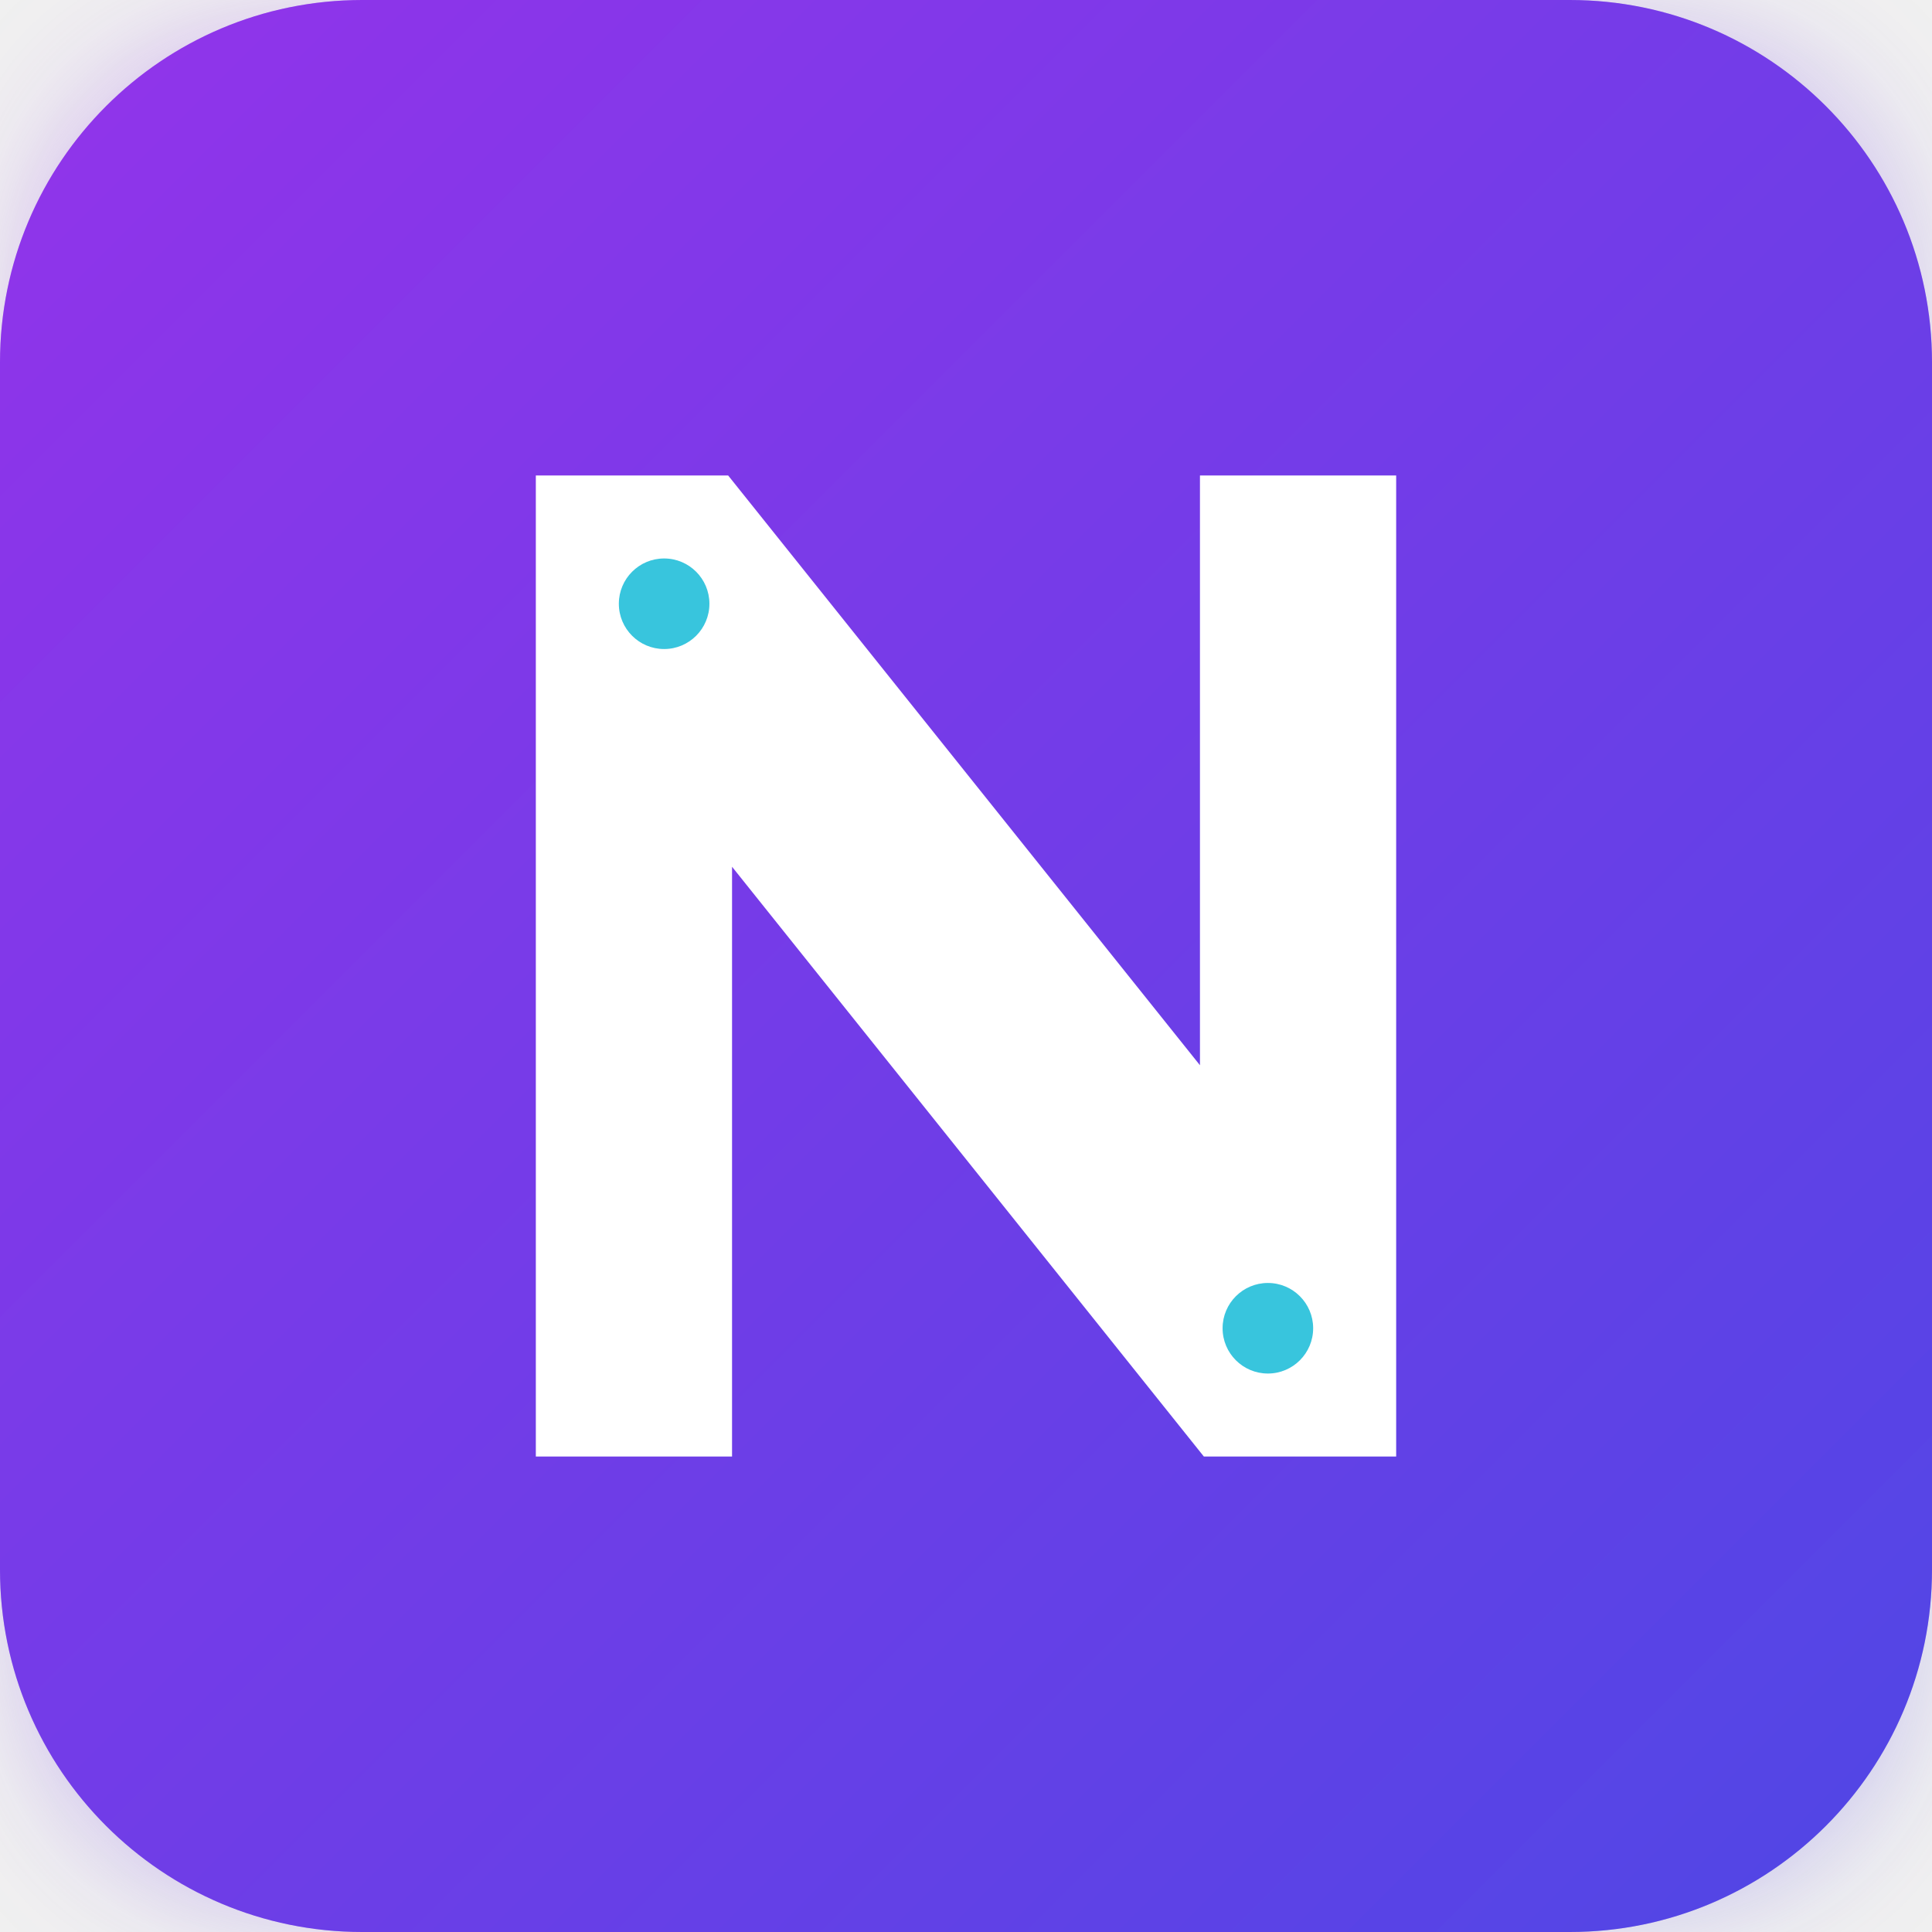
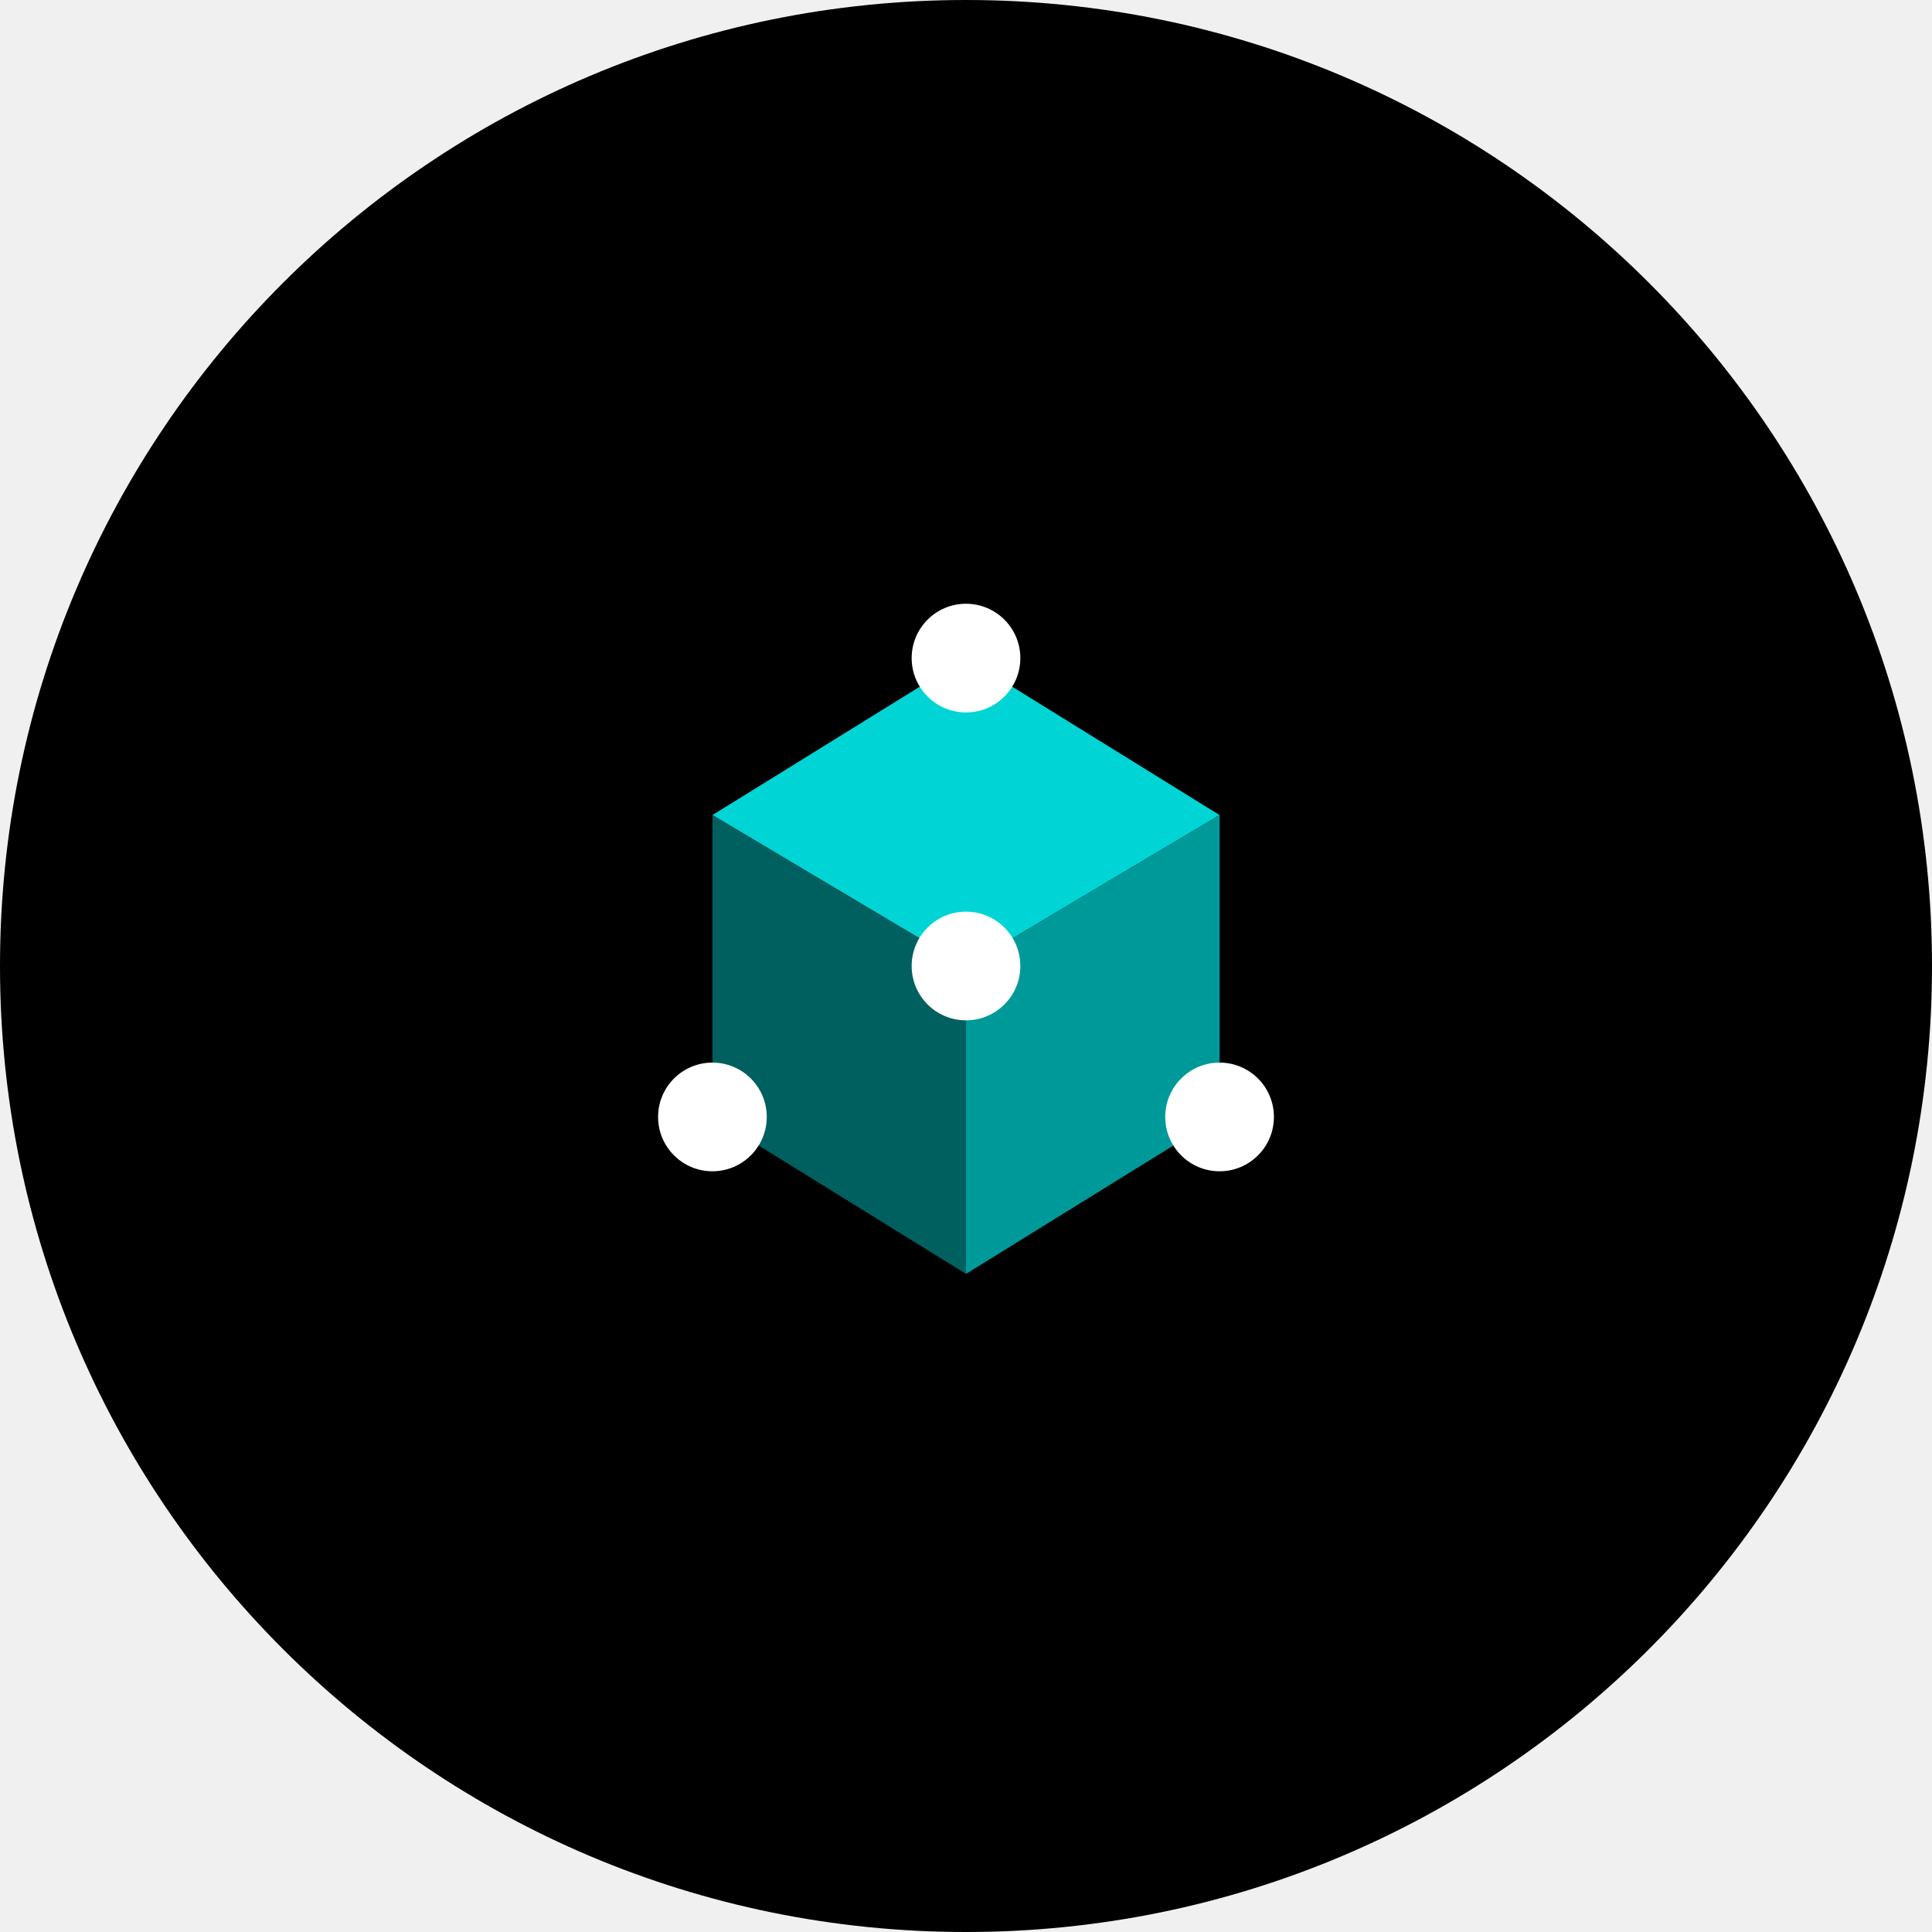
- <svg xmlns="http://www.w3.org/2000/svg" width="64" height="64" viewBox="0 0 64 64" fill="none">
-   <defs>
-     <linearGradient id="neuralGradient" x1="0%" y1="0%" x2="100%" y2="100%">
-       <stop offset="0%" style="stop-color:#9333ea;stop-opacity:1" />
-       <stop offset="100%" style="stop-color:#4f46e5;stop-opacity:1" />
-     </linearGradient>
-     <filter id="glow">
-       <feGaussianBlur stdDeviation="2" result="coloredBlur" />
-       <feMerge>
-         <feMergeNode in="coloredBlur" />
-         <feMergeNode in="SourceGraphic" />
-       </feMerge>
-     </filter>
-   </defs>
-   <rect width="64" height="64" rx="12" fill="url(#neuralGradient)" />
-   <rect width="64" height="64" rx="12" fill="url(#neuralGradient)" opacity="0.3" filter="url(#glow)" />
-   <path d="M18 16 L18 48 L24 48 L24 28 L40 48 L46 48 L46 16 L40 16 L40 36 L24 16 Z" fill="white" stroke="white" stroke-width="0.5" />
-   <circle cx="22" cy="20" r="1.5" fill="#06b6d4" opacity="0.8" />
-   <circle cx="42" cy="44" r="1.5" fill="#06b6d4" opacity="0.8" />
+ <svg xmlns="http://www.w3.org/2000/svg" width="32" height="32" viewBox="0 0 32 32" fill="none">
+   <circle cx="16" cy="16" r="16" fill="#000000" />
+   <polygon points="16,10.9 20.2,13.5 16,16 11.8,13.5" fill="#00d4d4" />
+   <polygon points="11.8,13.5 16,16 16,21.1 11.8,18.5" fill="#005f5f" />
+   <polygon points="20.2,13.5 16,16 16,21.1 20.2,18.5" fill="#009999" />
+   <circle cx="16" cy="10.9" r="0.9" fill="#ffffff" />
+   <circle cx="11.8" cy="18.5" r="0.9" fill="#ffffff" />
+   <circle cx="20.2" cy="18.5" r="0.9" fill="#ffffff" />
+   <circle cx="16" cy="16" r="0.9" fill="#ffffff" />
</svg>
